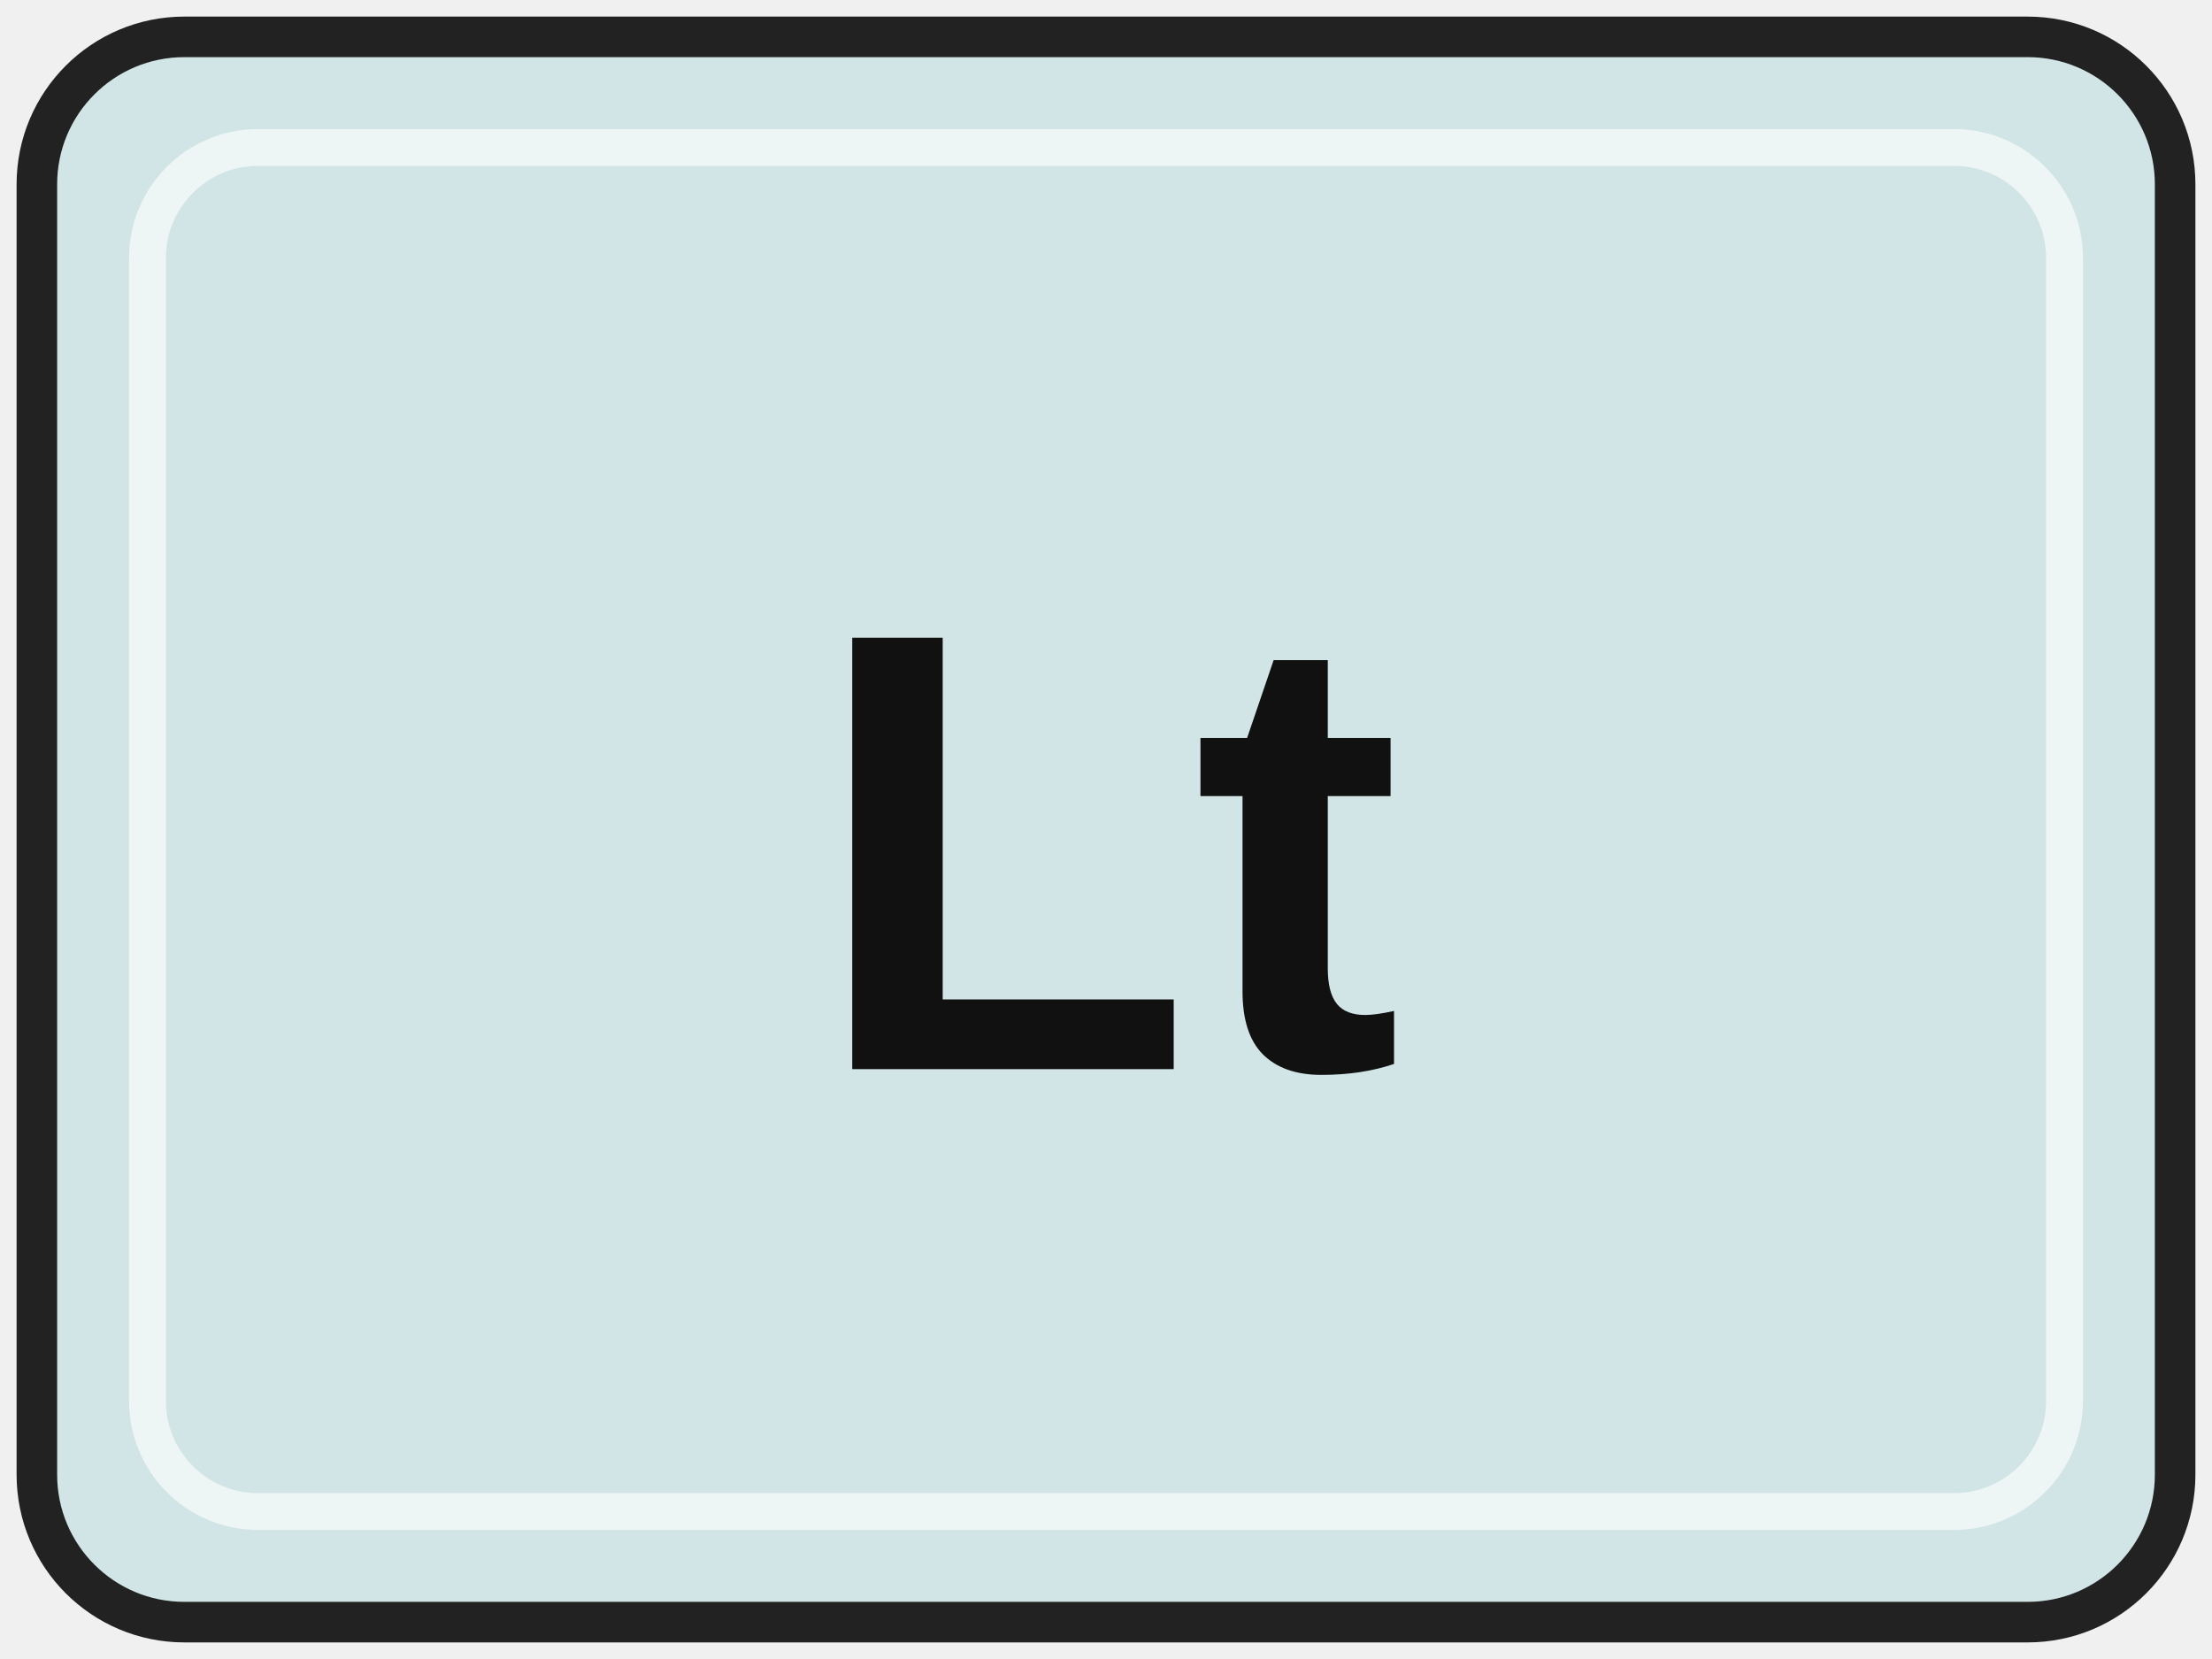
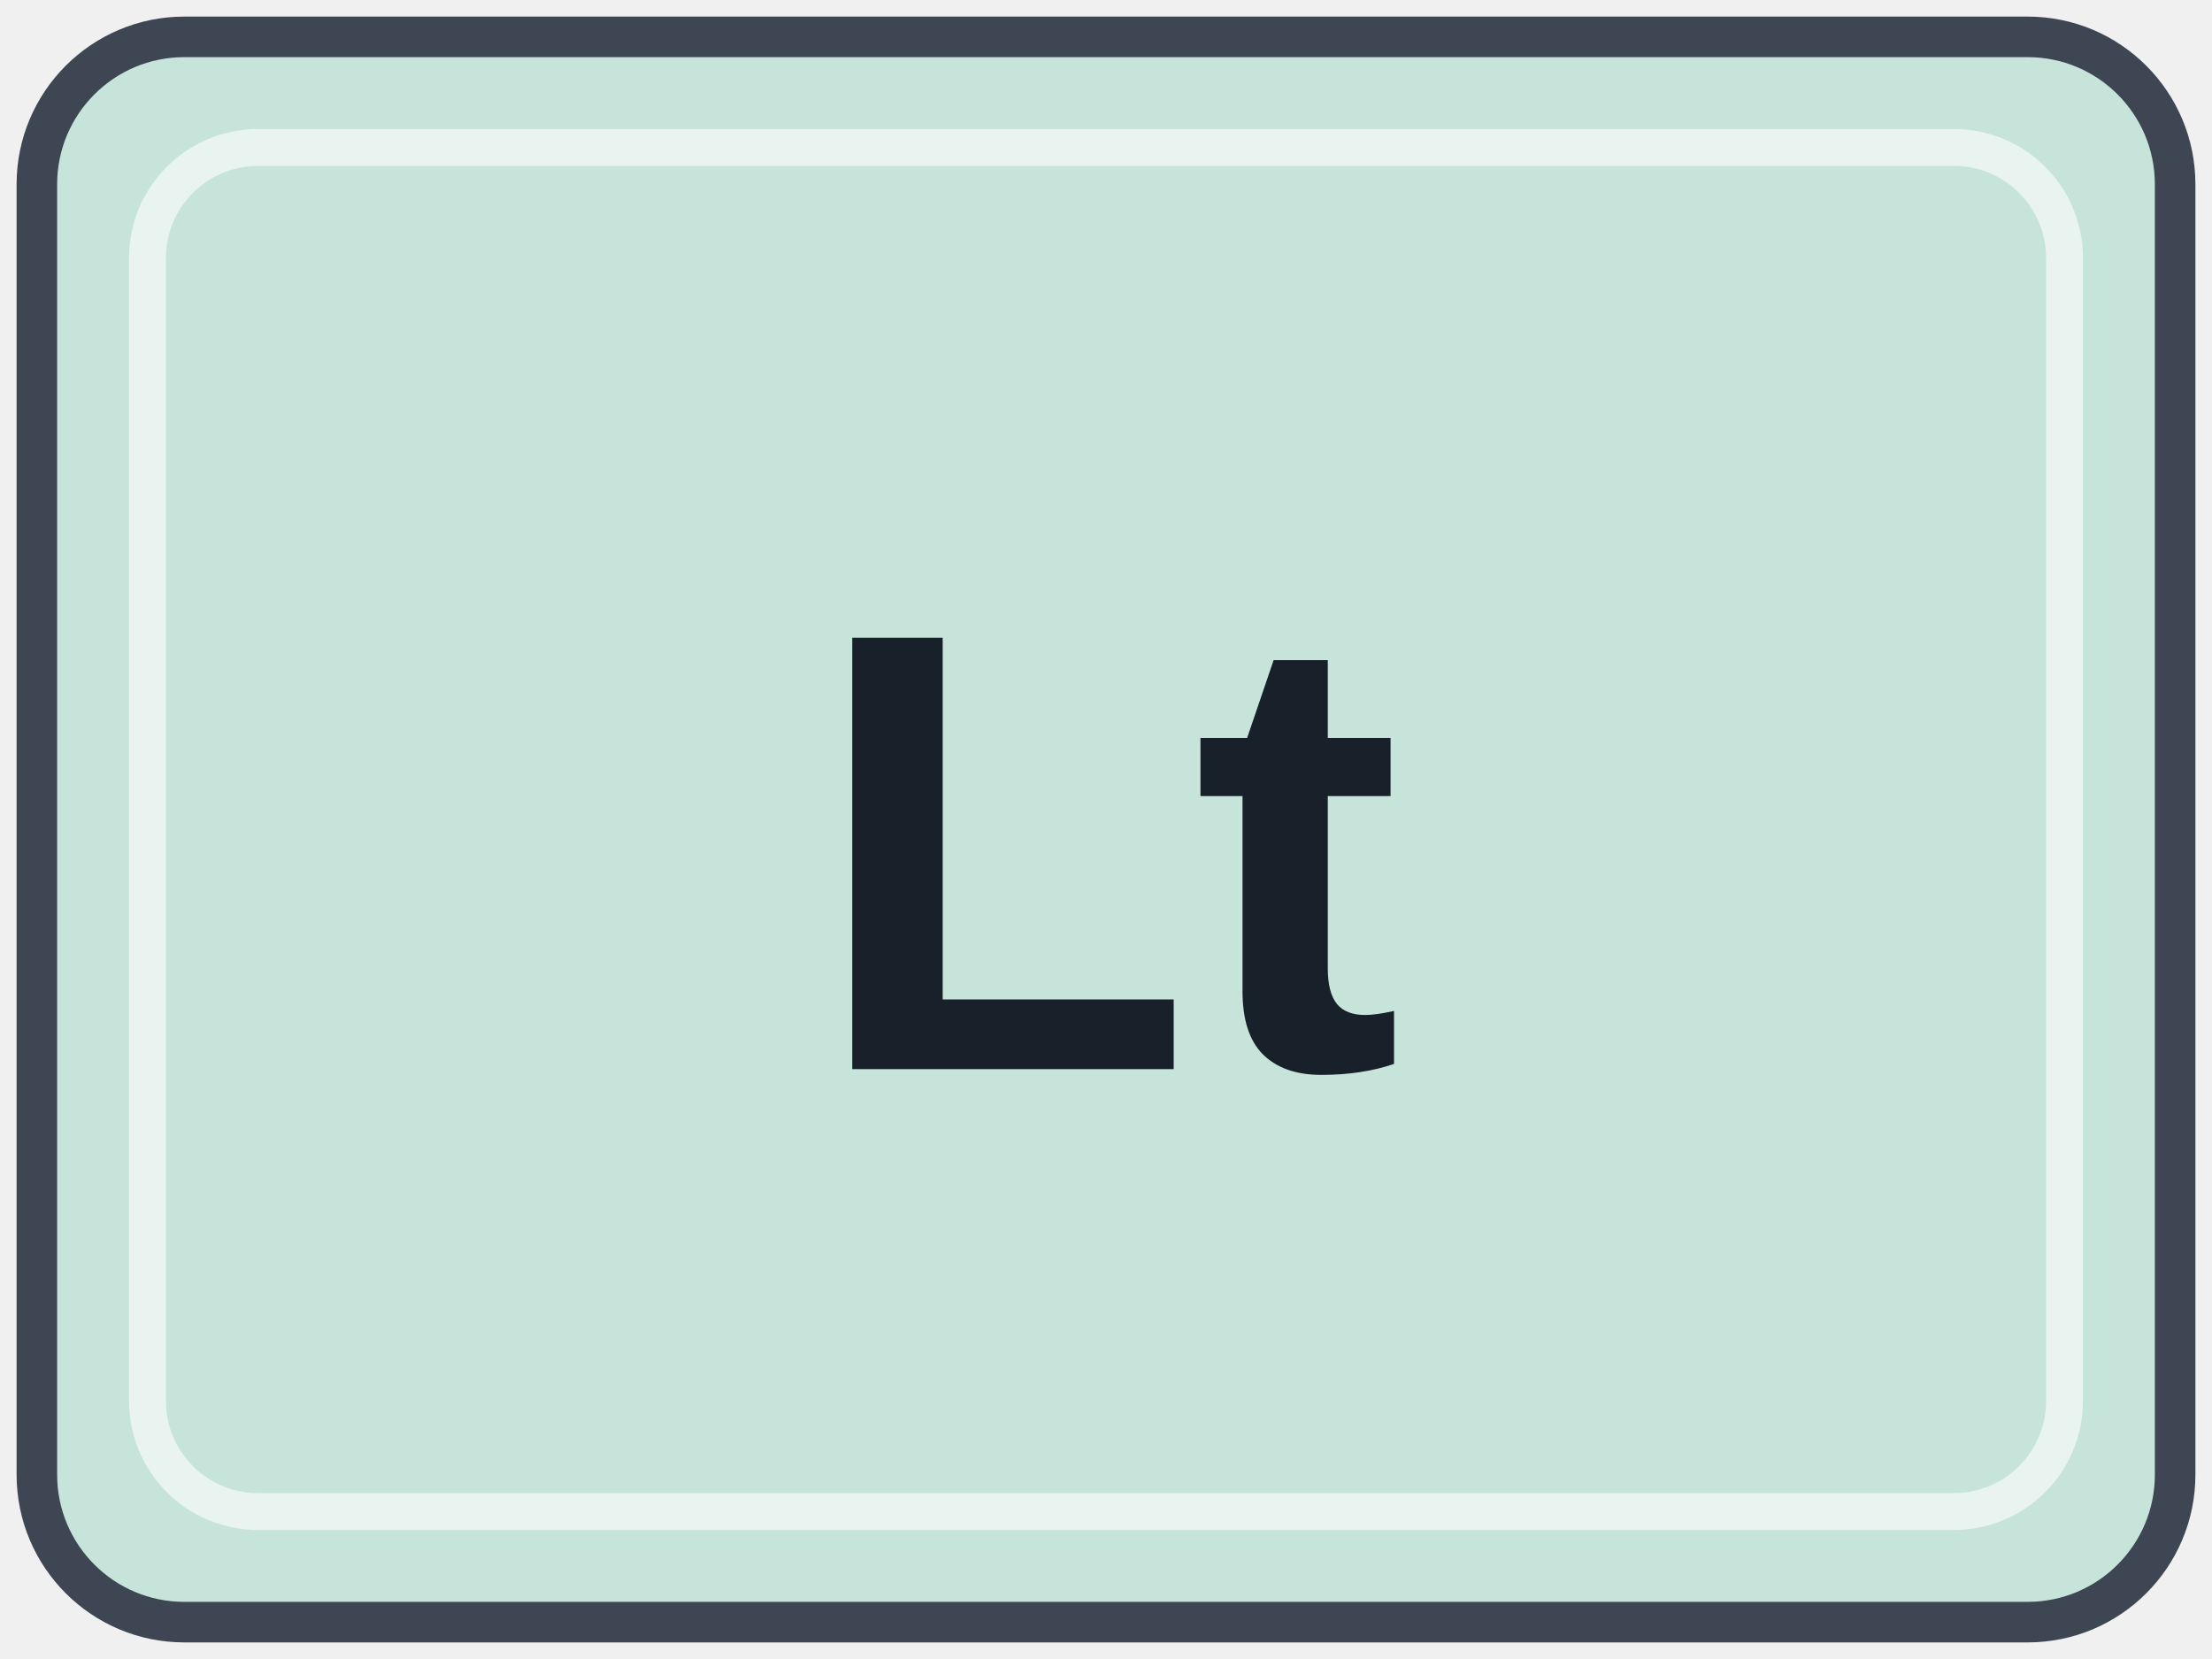
- <svg xmlns="http://www.w3.org/2000/svg" width="60" height="45" viewBox="0 0 60 45" role="img" aria-labelledby="title desc">
-   <rect x="1" y="1" width="58" height="43" rx="4" fill="#D1E5E6" stroke="#222222" stroke-width="1.1" />
+ <svg xmlns="http://www.w3.org/2000/svg" width="48" height="36" viewBox="0 0 60 45" role="img" aria-labelledby="title desc">
+   <rect x="1" y="1" width="58" height="43" rx="4" fill="#C7E4DB" stroke="#3D4652" stroke-width="1.1" />
  <rect x="4" y="4" width="52" height="37" rx="3" fill="none" stroke="#FFFFFF" stroke-opacity="0.6" />
-   <text x="30" y="29" text-anchor="middle" font-family="Arial, Helvetica, sans-serif" font-size="17" font-weight="700" fill="#111111">Lt</text>
+   <text x="30" y="29" text-anchor="middle" font-family="Arial, Helvetica, sans-serif" font-size="17" font-weight="700" fill="#18202A">Lt</text>
</svg>
